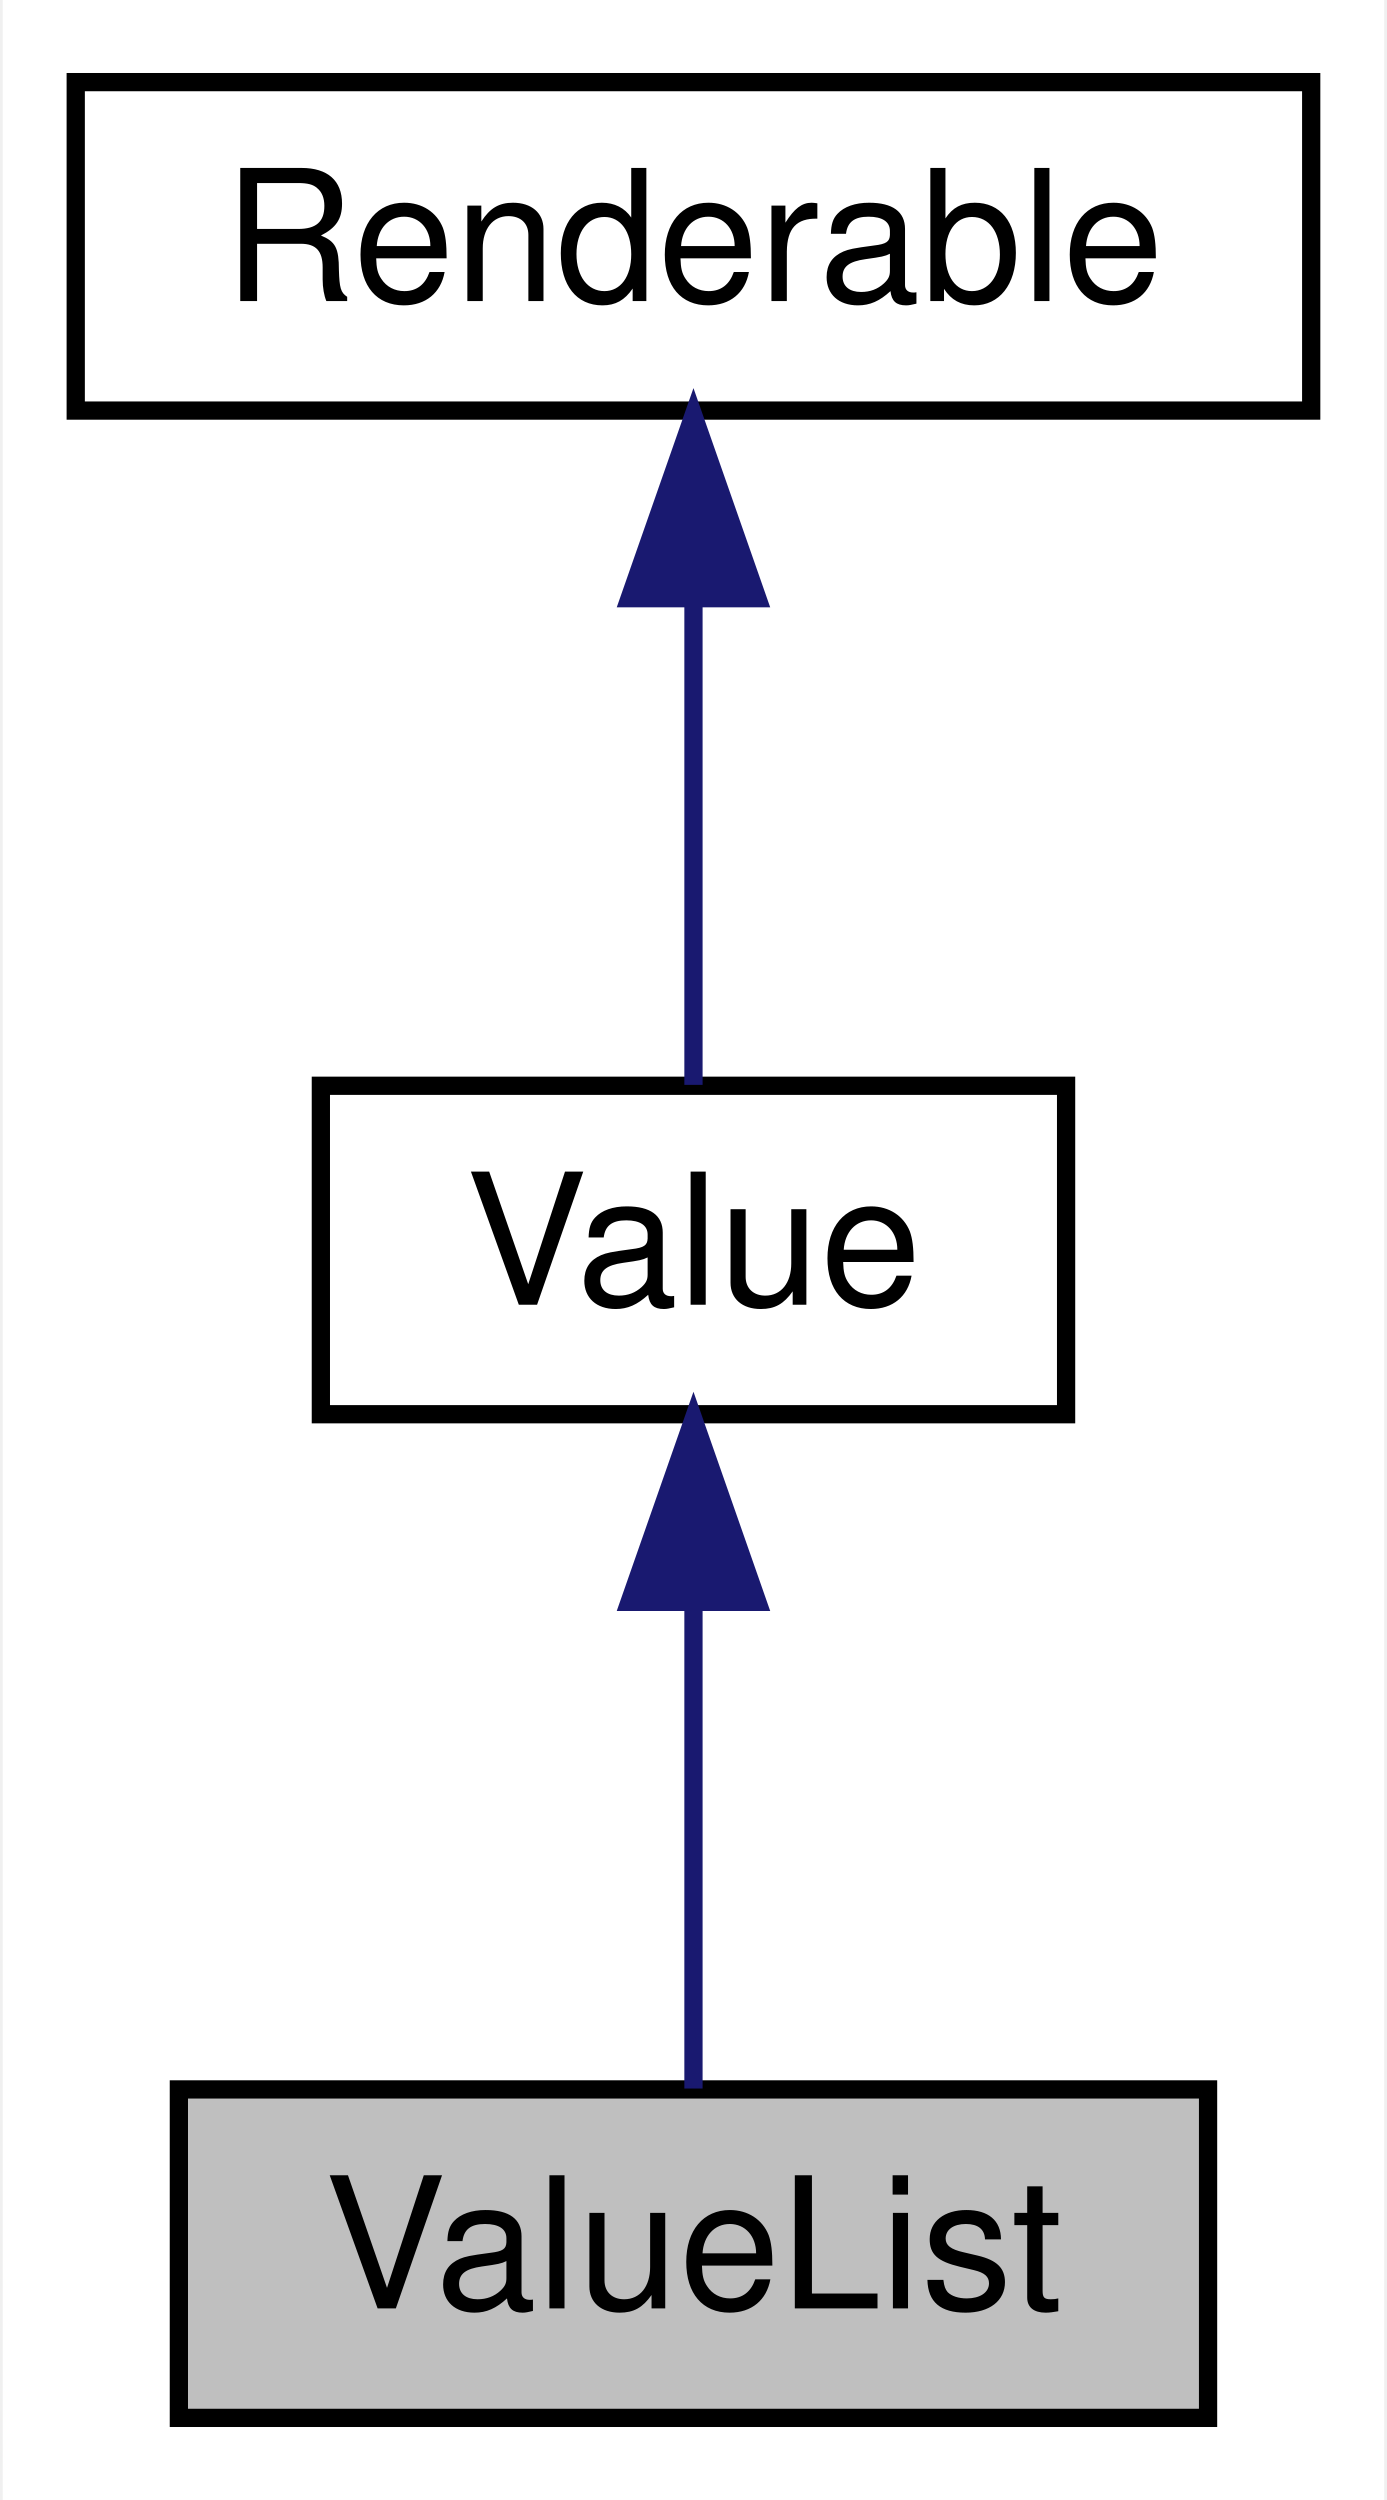
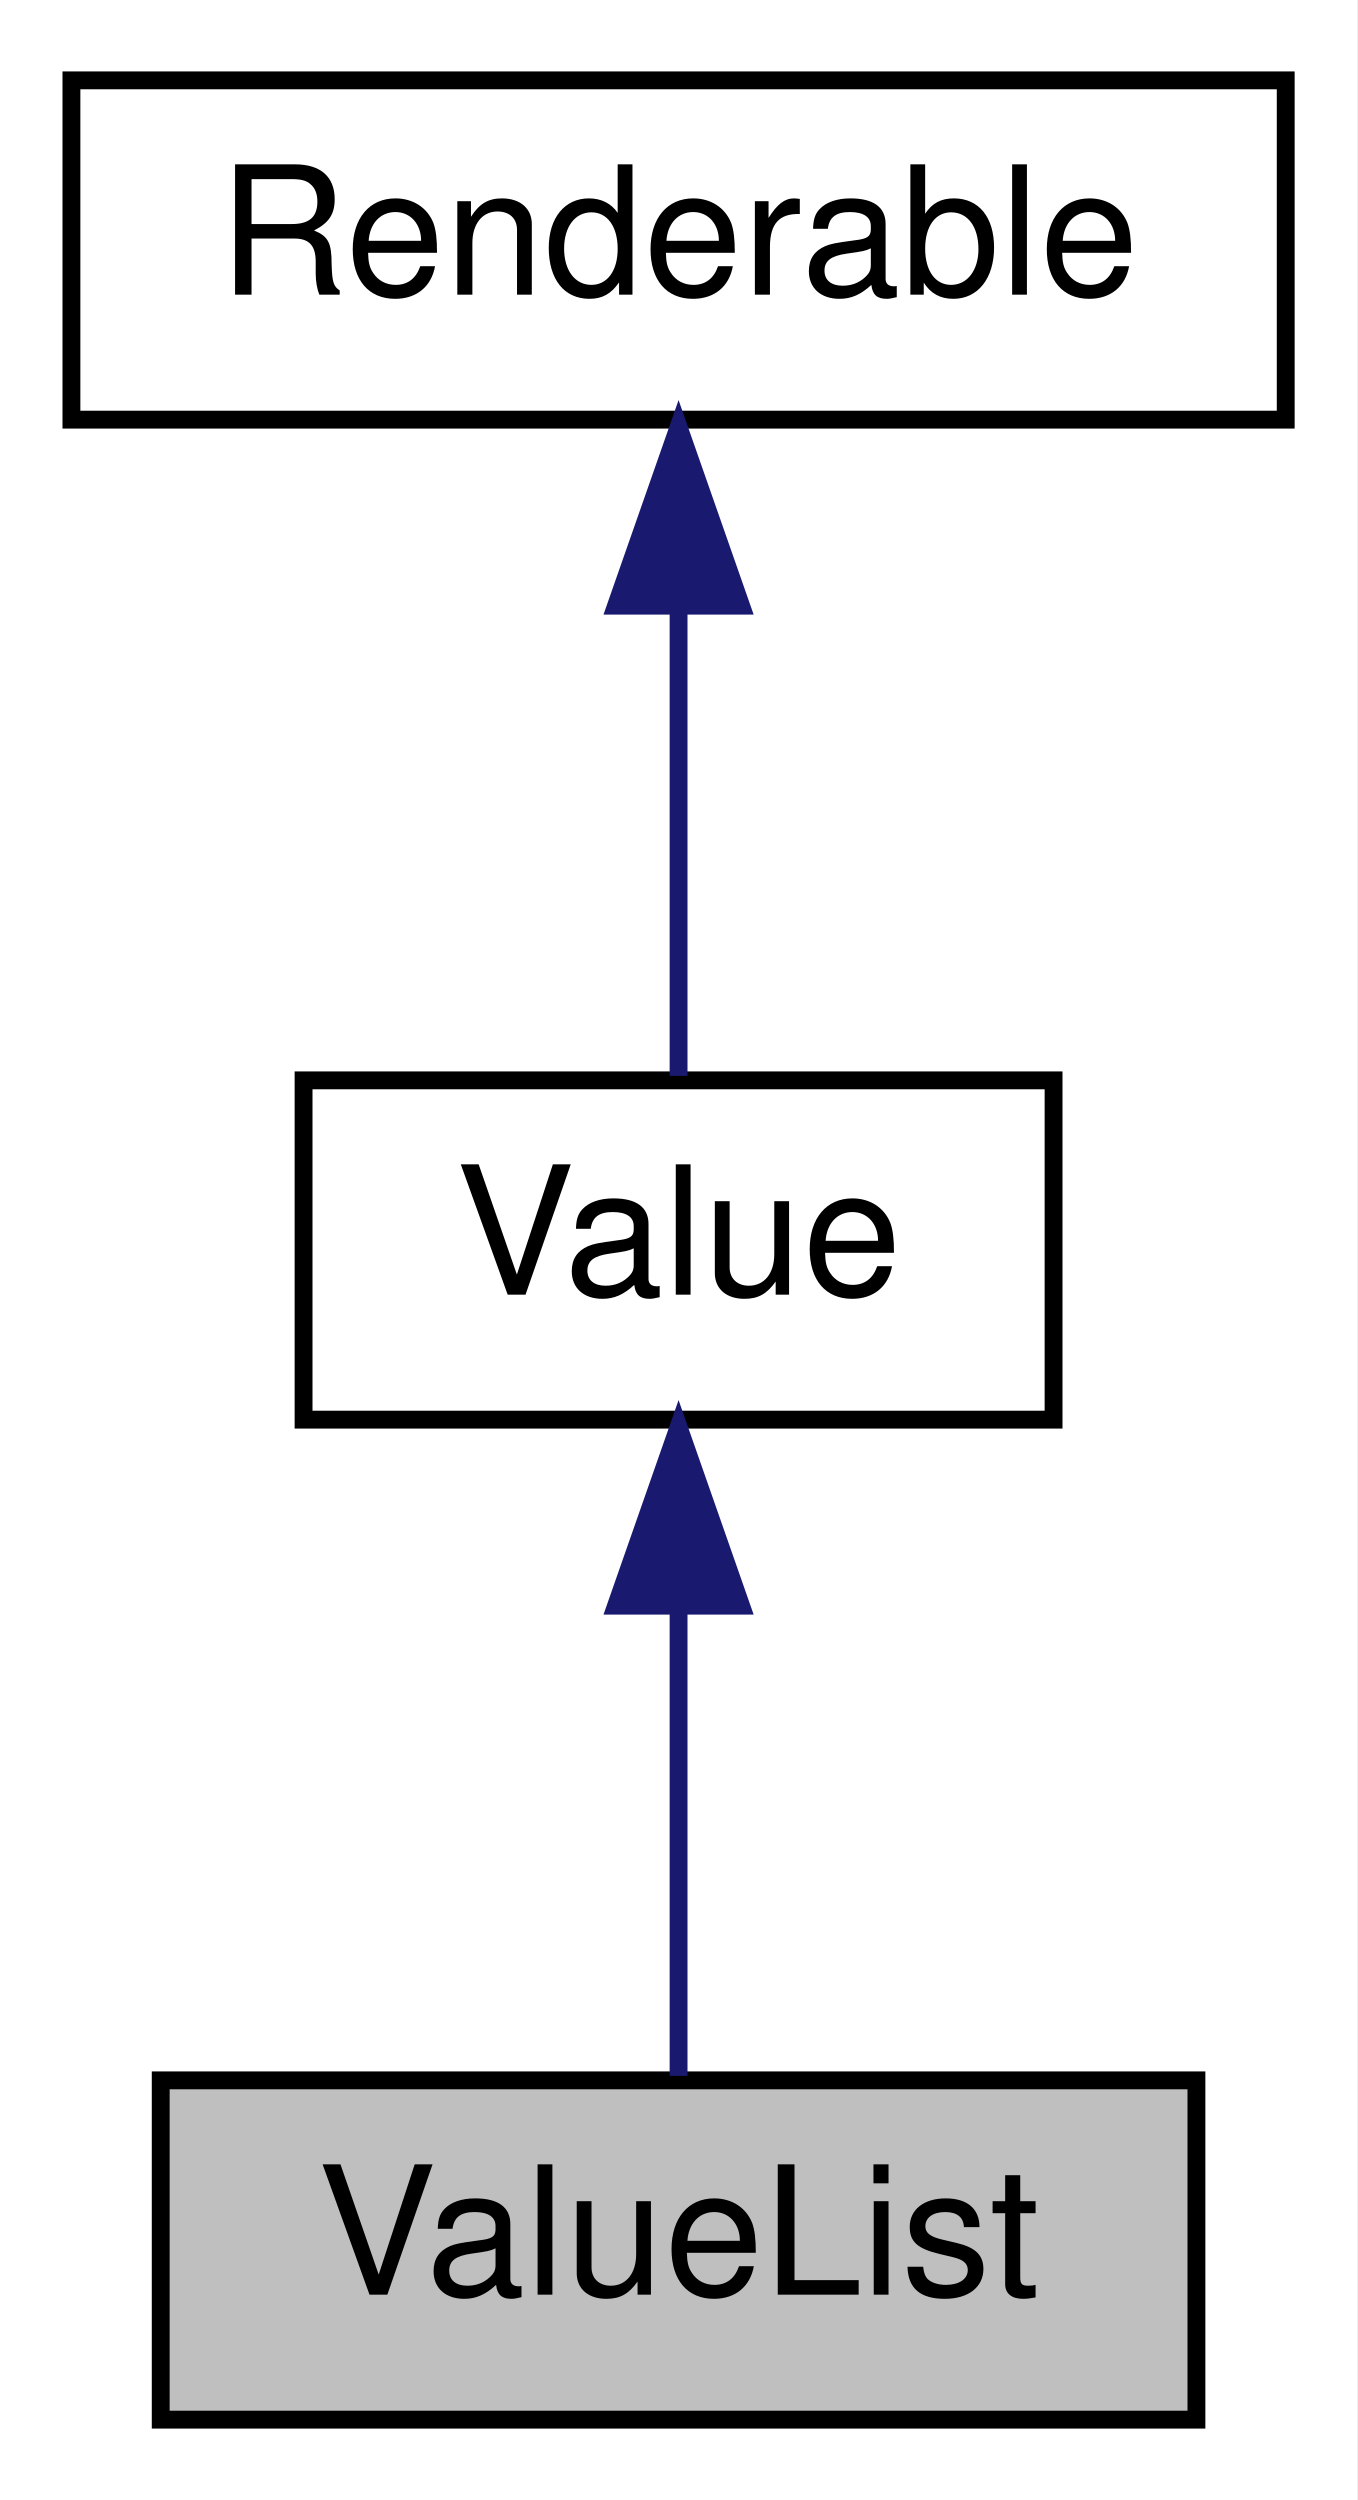
- <svg xmlns="http://www.w3.org/2000/svg" xmlns:xlink="http://www.w3.org/1999/xlink" width="76pt" height="137pt" viewBox="0.00 0.00 75.70 137.00">
-   <g id="graph0" class="graph" transform="scale(1 1) rotate(0) translate(4 133)">
-     <polygon fill="white" stroke="none" points="-4,4 -4,-133 71.704,-133 71.704,4 -4,4" />
+ <svg xmlns="http://www.w3.org/2000/svg" xmlns:xlink="http://www.w3.org/1999/xlink" width="76pt" height="140pt" viewBox="0.00 0.00 76.00 140.00">
+   <g id="graph0" class="graph" transform="scale(1 1) rotate(0) translate(4 136)">
+     <polygon fill="white" stroke="none" points="-4,4 -4,-136 72,-136 72,4 -4,4" />
    <g id="node1" class="node">
-       <polygon fill="#bfbfbf" stroke="black" points="5.652,-0.5 5.652,-18.5 62.052,-18.5 62.052,-0.5 5.652,-0.5" />
-       <text text-anchor="middle" x="33.852" y="-6.5" font-family="Helvetica,sans-Serif" font-size="10.00">ValueList</text>
+       <polygon fill="#bfbfbf" stroke="black" points="5,-0.5 5,-19.5 63,-19.5 63,-0.5 5,-0.5" />
+       <text text-anchor="middle" x="34" y="-7.5" font-family="Helvetica,sans-Serif" font-size="10.00">ValueList</text>
    </g>
    <g id="node2" class="node">
      <g id="a_node2">
        <a xlink:href="class_sabberworm_1_1_c_s_s_1_1_value_1_1_value.html" target="_top" xlink:title="Value">
-           <polygon fill="white" stroke="black" points="13.433,-55.5 13.433,-73.5 54.272,-73.5 54.272,-55.5 13.433,-55.5" />
-           <text text-anchor="middle" x="33.852" y="-61.5" font-family="Helvetica,sans-Serif" font-size="10.00">Value</text>
+           <polygon fill="white" stroke="black" points="13,-56.5 13,-75.5 55,-75.5 55,-56.5 13,-56.5" />
+           <text text-anchor="middle" x="34" y="-63.5" font-family="Helvetica,sans-Serif" font-size="10.00">Value</text>
        </a>
      </g>
    </g>
    <g id="edge1" class="edge">
-       <path fill="none" stroke="midnightblue" d="M33.852,-45.175C33.852,-36.094 33.852,-25.595 33.852,-18.55" />
-       <polygon fill="midnightblue" stroke="midnightblue" points="30.352,-45.219 33.852,-55.219 37.352,-45.219 30.352,-45.219" />
+       <path fill="none" stroke="midnightblue" d="M34,-45.804C34,-36.91 34,-26.78 34,-19.751" />
+       <polygon fill="midnightblue" stroke="midnightblue" points="30.5,-46.083 34,-56.083 37.5,-46.083 30.5,-46.083" />
    </g>
    <g id="node3" class="node">
      <g id="a_node3">
        <a xlink:href="interface_sabberworm_1_1_c_s_s_1_1_renderable.html" target="_top" xlink:title="Renderable">
-           <polygon fill="white" stroke="black" points="0,-110.5 0,-128.5 67.704,-128.5 67.704,-110.5 0,-110.5" />
-           <text text-anchor="middle" x="33.852" y="-116.5" font-family="Helvetica,sans-Serif" font-size="10.00">Renderable</text>
+           <polygon fill="white" stroke="black" points="0,-112.5 0,-131.5 68,-131.5 68,-112.5 0,-112.5" />
+           <text text-anchor="middle" x="34" y="-119.5" font-family="Helvetica,sans-Serif" font-size="10.00">Renderable</text>
        </a>
      </g>
    </g>
    <g id="edge2" class="edge">
-       <path fill="none" stroke="midnightblue" d="M33.852,-100.175C33.852,-91.094 33.852,-80.595 33.852,-73.55" />
-       <polygon fill="midnightblue" stroke="midnightblue" points="30.352,-100.219 33.852,-110.219 37.352,-100.219 30.352,-100.219" />
+       <path fill="none" stroke="midnightblue" d="M34,-101.805C34,-92.91 34,-82.78 34,-75.751" />
+       <polygon fill="midnightblue" stroke="midnightblue" points="30.5,-102.083 34,-112.083 37.5,-102.083 30.5,-102.083" />
    </g>
  </g>
</svg>
